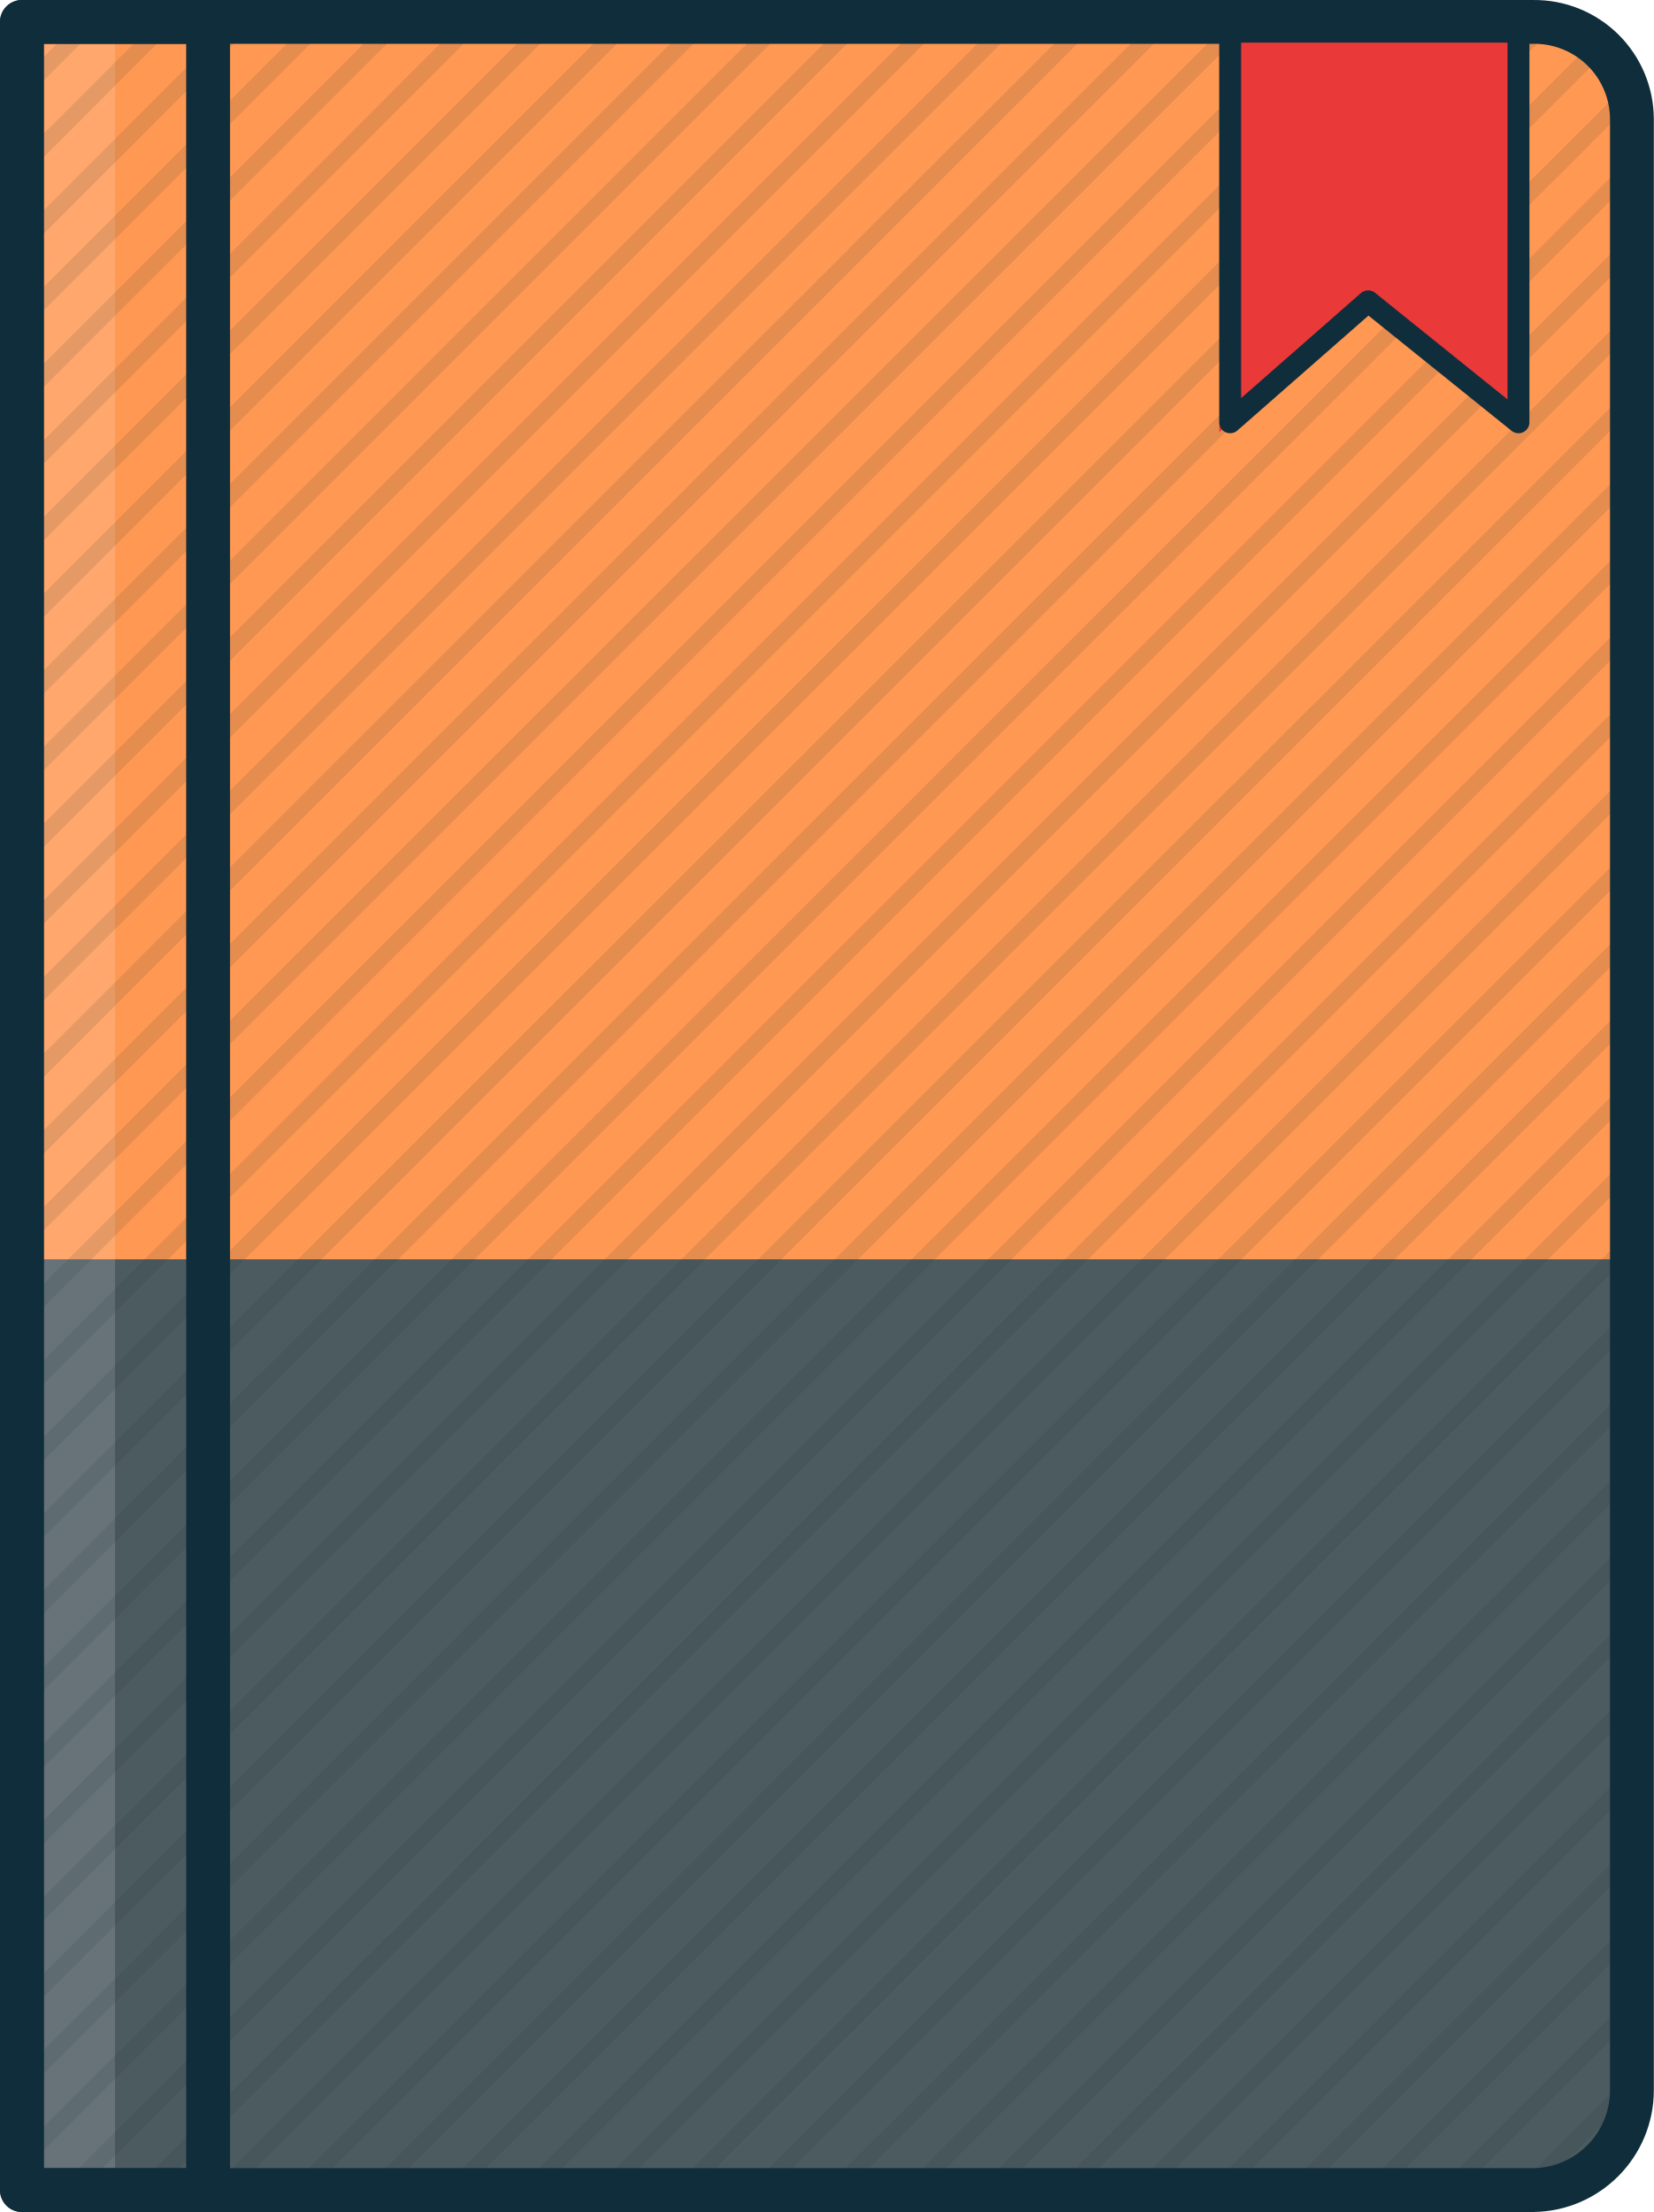
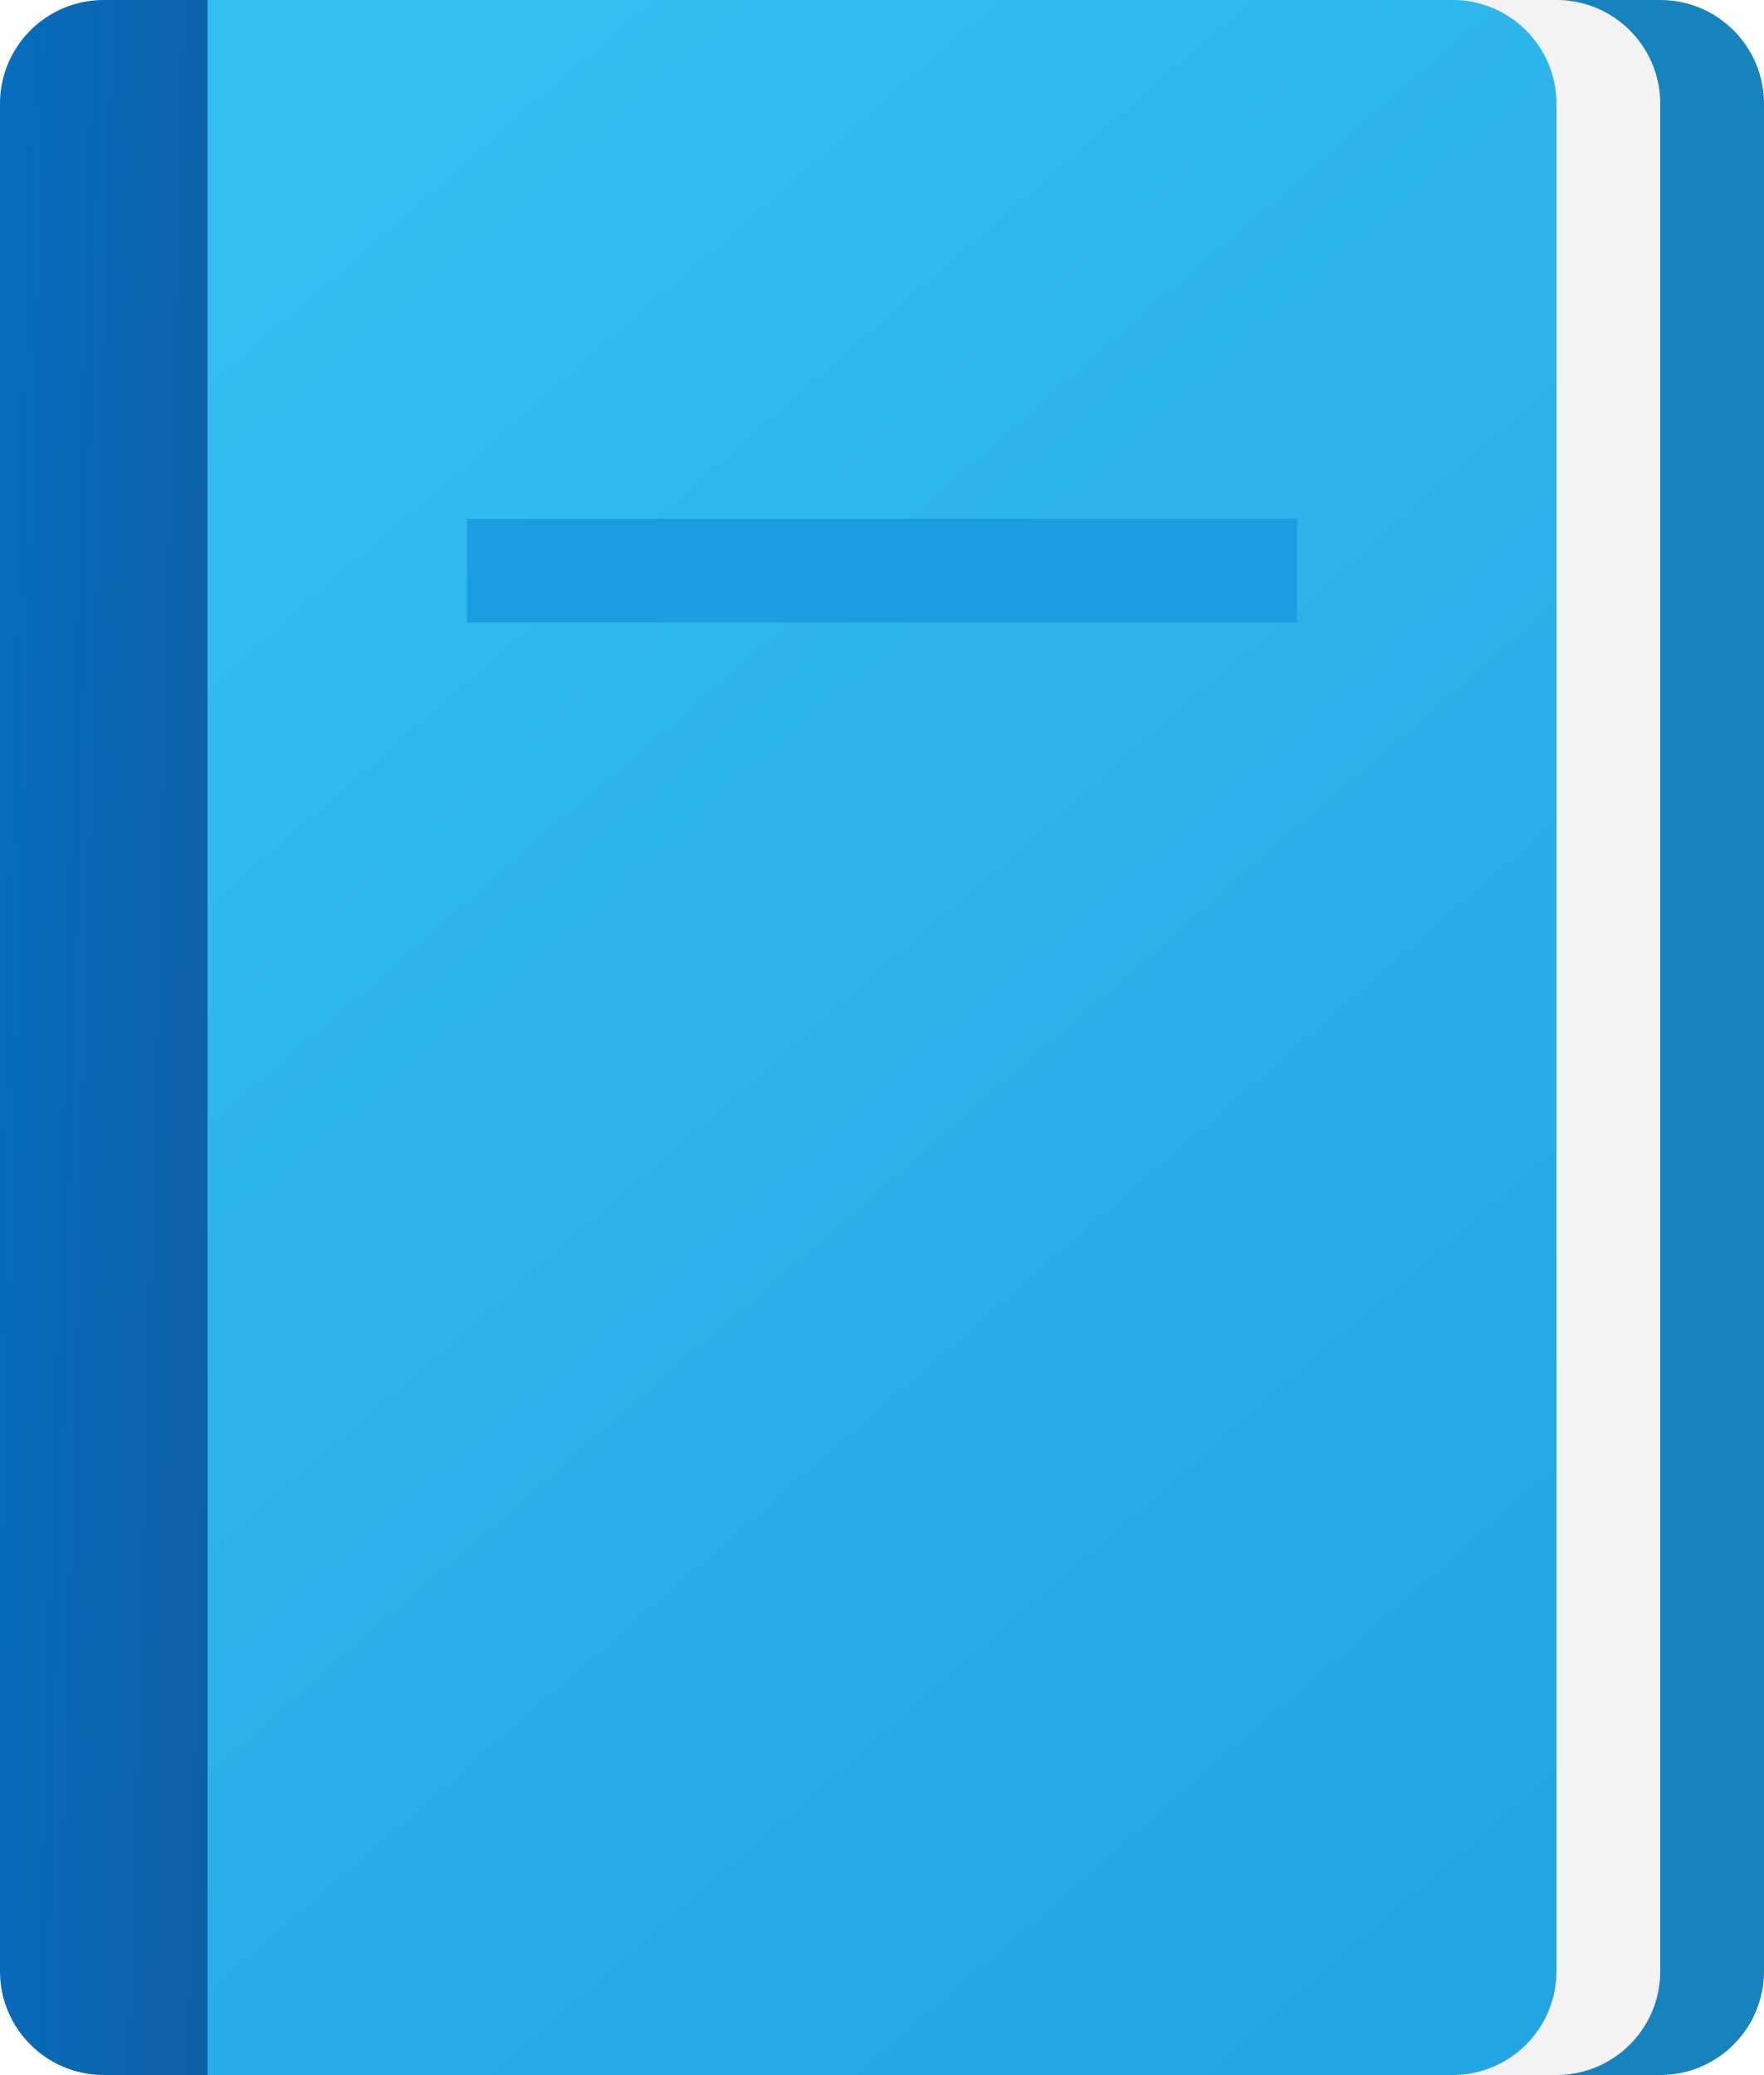
- <svg xmlns="http://www.w3.org/2000/svg" width="302" height="404.002" viewBox="0 0 302 404.002">
+ <svg xmlns="http://www.w3.org/2000/svg" width="34" height="40" viewBox="0 0 34 40">
  <defs>
-     <style>
-       .cls-1 {
-         fill: #4c5b60;
-       }
- 
-       .cls-2 {
-         fill: #ff9852;
-       }
- 
-       .cls-3 {
-         fill: rgba(255,255,255,0.5);
-         opacity: 0.3;
-       }
- 
-       .cls-4 {
-         opacity: 0.11;
-         clip-path: url(#clip-path);
-       }
- 
-       .cls-5 {
-         fill: #102d3b;
-       }
- 
-       .cls-6, .cls-8 {
-         fill: none;
-         stroke: #102d3b;
-         stroke-linecap: round;
-         stroke-linejoin: round;
-         stroke-miterlimit: 10;
-       }
- 
-       .cls-6 {
-         stroke-width: 8px;
-       }
- 
-       .cls-7 {
-         fill: #ea3939;
-       }
- 
-       .cls-8 {
-         stroke-width: 4px;
-       }
-     </style>
-     <clipPath id="clip-path">
-       <path id="Path_87" data-name="Path 87" d="M664,679H388V283H664a17.8,17.8,0,0,1,18,17.7v360A18.247,18.247,0,0,1,664,679Z" />
-     </clipPath>
+     <linearGradient id="linear-gradient" x1="36.607" y1="-5.783" x2="36.607" y2="-5.704" gradientUnits="objectBoundingBox">
+       <stop offset="0.441" stop-color="#999998" />
+       <stop offset="0.653" stop-color="#c1c1c0" />
+       <stop offset="0.88" stop-color="#e5e5e5" />
+       <stop offset="1" stop-color="#f3f3f3" />
+     </linearGradient>
+     <linearGradient id="linear-gradient-2" x1="-0.84" y1="0.114" x2="2.173" y2="0.935" gradientUnits="objectBoundingBox">
+       <stop offset="0" stop-color="#0176d0" />
+       <stop offset="1" stop-color="#16538c" />
+     </linearGradient>
+     <linearGradient id="linear-gradient-3" x1="0.222" y1="0.029" x2="0.777" y2="1.012" gradientUnits="objectBoundingBox">
+       <stop offset="0" stop-color="#33bef0" />
+       <stop offset="1" stop-color="#22a5e2" />
+     </linearGradient>
  </defs>
-   <g id="book" transform="translate(-384 -278.998)">
-     <path id="XMLID_19_" class="cls-1" d="M664,679H388V283H664a17.8,17.8,0,0,1,18,17.7v360A18.247,18.247,0,0,1,664,679Z" />
-     <path id="XMLID_31_" class="cls-2" d="M0,0H284a10,10,0,0,1,10,10V226H0Z" transform="translate(388 283)" />
-     <rect id="XMLID_50_" class="cls-3" width="17" height="396" transform="translate(388 283)" />
-     <g id="pattern">
-       <g id="XMLID_57_" class="cls-4">
-         <g id="Group_16" data-name="Group 16">
-           <g id="Group_15" data-name="Group 15">
-             <path id="Path_39" data-name="Path 39" class="cls-5" d="M359.4,983.6a1.5,1.5,0,0,1-1.1-.4,1.45,1.45,0,0,1,0-2.1L702.7,636.8a1.485,1.485,0,1,1,2.1,2.1L360.5,983.2a1.5,1.5,0,0,1-1.1.4Z" />
-           </g>
-         </g>
-         <g id="Group_18" data-name="Group 18">
-           <g id="Group_17" data-name="Group 17">
-             <path id="Path_40" data-name="Path 40" class="cls-5" d="M359.4,969.6a1.5,1.5,0,0,1-1.1-.4,1.45,1.45,0,0,1,0-2.1L702.7,622.8a1.485,1.485,0,1,1,2.1,2.1L360.5,969.2a1.5,1.5,0,0,1-1.1.4Z" />
-           </g>
-         </g>
-         <g id="Group_20" data-name="Group 20">
-           <g id="Group_19" data-name="Group 19">
-             <path id="Path_41" data-name="Path 41" class="cls-5" d="M359.4,955.6a1.5,1.5,0,0,1-1.1-.4,1.45,1.45,0,0,1,0-2.1L702.7,608.8a1.485,1.485,0,1,1,2.1,2.1L360.5,955.2A1.5,1.5,0,0,1,359.4,955.6Z" />
-           </g>
-         </g>
-         <g id="Group_22" data-name="Group 22">
-           <g id="Group_21" data-name="Group 21">
-             <path id="Path_42" data-name="Path 42" class="cls-5" d="M359.4,941.6a1.5,1.5,0,0,1-1.1-.4,1.45,1.45,0,0,1,0-2.1L702.7,594.8a1.485,1.485,0,1,1,2.1,2.1L360.5,941.2a1.5,1.5,0,0,1-1.1.4Z" />
-           </g>
-         </g>
-         <g id="Group_24" data-name="Group 24">
-           <g id="Group_23" data-name="Group 23">
-             <path id="Path_43" data-name="Path 43" class="cls-5" d="M359.4,927.6a1.5,1.5,0,0,1-1.1-.4,1.45,1.45,0,0,1,0-2.1L702.7,580.8a1.485,1.485,0,1,1,2.1,2.1L360.5,927.2a1.5,1.5,0,0,1-1.1.4Z" />
-           </g>
-         </g>
-         <g id="Group_26" data-name="Group 26">
-           <g id="Group_25" data-name="Group 25">
-             <path id="Path_44" data-name="Path 44" class="cls-5" d="M359.4,913.6a1.5,1.5,0,0,1-1.1-.4,1.45,1.45,0,0,1,0-2.1L702.7,566.8a1.485,1.485,0,1,1,2.1,2.1L360.5,913.2A1.5,1.5,0,0,1,359.4,913.6Z" />
-           </g>
-         </g>
-         <g id="Group_28" data-name="Group 28">
-           <g id="Group_27" data-name="Group 27">
-             <path id="Path_45" data-name="Path 45" class="cls-5" d="M359.4,899.6a1.5,1.5,0,0,1-1.1-.4,1.45,1.45,0,0,1,0-2.1L702.7,552.8a1.485,1.485,0,1,1,2.1,2.1L360.5,899.2a1.5,1.5,0,0,1-1.1.4Z" />
-           </g>
-         </g>
-         <g id="Group_30" data-name="Group 30">
-           <g id="Group_29" data-name="Group 29">
-             <path id="Path_46" data-name="Path 46" class="cls-5" d="M359.4,885.6a1.5,1.5,0,0,1-1.1-.4,1.45,1.45,0,0,1,0-2.1L702.7,538.8a1.485,1.485,0,1,1,2.1,2.1L360.5,885.2a1.5,1.5,0,0,1-1.1.4Z" />
-           </g>
-         </g>
-         <g id="Group_32" data-name="Group 32">
-           <g id="Group_31" data-name="Group 31">
-             <path id="Path_47" data-name="Path 47" class="cls-5" d="M359.4,871.6a1.5,1.5,0,0,1-1.1-.4,1.45,1.45,0,0,1,0-2.1L702.7,524.8a1.485,1.485,0,1,1,2.1,2.1L360.5,871.2A1.5,1.5,0,0,1,359.4,871.6Z" />
-           </g>
-         </g>
-         <g id="Group_34" data-name="Group 34">
-           <g id="Group_33" data-name="Group 33">
-             <path id="Path_48" data-name="Path 48" class="cls-5" d="M359.4,857.6a1.5,1.5,0,0,1-1.1-.4,1.45,1.45,0,0,1,0-2.1L702.7,510.8a1.485,1.485,0,1,1,2.1,2.1L360.5,857.2a1.5,1.5,0,0,1-1.1.4Z" />
-           </g>
-         </g>
-         <g id="Group_36" data-name="Group 36">
-           <g id="Group_35" data-name="Group 35">
-             <path id="Path_49" data-name="Path 49" class="cls-5" d="M359.4,843.6a1.5,1.5,0,0,1-1.1-.4,1.45,1.45,0,0,1,0-2.1L702.7,496.8a1.485,1.485,0,1,1,2.1,2.1L360.5,843.2a1.5,1.5,0,0,1-1.1.4Z" />
-           </g>
-         </g>
-         <g id="Group_38" data-name="Group 38">
-           <g id="Group_37" data-name="Group 37">
-             <path id="Path_50" data-name="Path 50" class="cls-5" d="M359.4,829.6a1.5,1.5,0,0,1-1.1-.4,1.45,1.45,0,0,1,0-2.1L702.7,482.8a1.485,1.485,0,1,1,2.1,2.1L360.5,829.2A1.5,1.5,0,0,1,359.4,829.6Z" />
-           </g>
-         </g>
-         <g id="Group_40" data-name="Group 40">
-           <g id="Group_39" data-name="Group 39">
-             <path id="Path_51" data-name="Path 51" class="cls-5" d="M359.4,815.6a1.5,1.5,0,0,1-1.1-.4,1.45,1.45,0,0,1,0-2.1L702.7,468.8a1.485,1.485,0,1,1,2.1,2.1L360.5,815.2a1.5,1.5,0,0,1-1.1.4Z" />
-           </g>
-         </g>
-         <g id="Group_42" data-name="Group 42">
-           <g id="Group_41" data-name="Group 41">
-             <path id="Path_52" data-name="Path 52" class="cls-5" d="M359.4,801.6a1.5,1.5,0,0,1-1.1-.4,1.45,1.45,0,0,1,0-2.1L702.7,454.8a1.485,1.485,0,1,1,2.1,2.1L360.5,801.2a1.5,1.5,0,0,1-1.1.4Z" />
-           </g>
-         </g>
-         <g id="Group_44" data-name="Group 44">
-           <g id="Group_43" data-name="Group 43">
-             <path id="Path_53" data-name="Path 53" class="cls-5" d="M359.4,787.6a1.5,1.5,0,0,1-1.1-.4,1.45,1.45,0,0,1,0-2.1L702.7,440.8a1.485,1.485,0,1,1,2.1,2.1L360.5,787.2A1.5,1.5,0,0,1,359.4,787.6Z" />
-           </g>
-         </g>
-         <g id="Group_46" data-name="Group 46">
-           <g id="Group_45" data-name="Group 45">
-             <path id="Path_54" data-name="Path 54" class="cls-5" d="M359.4,773.6a1.5,1.5,0,0,1-1.1-.4,1.45,1.45,0,0,1,0-2.1L702.7,426.8a1.485,1.485,0,1,1,2.1,2.1L360.5,773.2a1.5,1.5,0,0,1-1.1.4Z" />
-           </g>
-         </g>
-         <g id="Group_48" data-name="Group 48">
-           <g id="Group_47" data-name="Group 47">
-             <path id="Path_55" data-name="Path 55" class="cls-5" d="M359.4,759.6a1.5,1.5,0,0,1-1.1-.4,1.45,1.45,0,0,1,0-2.1L702.7,412.8a1.485,1.485,0,1,1,2.1,2.1L360.5,759.2a1.5,1.5,0,0,1-1.1.4Z" />
-           </g>
-         </g>
-         <g id="Group_50" data-name="Group 50">
-           <g id="Group_49" data-name="Group 49">
-             <path id="Path_56" data-name="Path 56" class="cls-5" d="M359.4,745.6a1.5,1.5,0,0,1-1.1-.4,1.45,1.45,0,0,1,0-2.1L702.7,398.8a1.485,1.485,0,1,1,2.1,2.1L360.5,745.2a1.5,1.5,0,0,1-1.1.4Z" />
-           </g>
-         </g>
-         <g id="Group_52" data-name="Group 52">
-           <g id="Group_51" data-name="Group 51">
-             <path id="Path_57" data-name="Path 57" class="cls-5" d="M359.4,731.6a1.5,1.5,0,0,1-1.1-.4,1.45,1.45,0,0,1,0-2.1L702.7,384.8a1.485,1.485,0,1,1,2.1,2.1L360.5,731.2a1.5,1.5,0,0,1-1.1.4Z" />
-           </g>
-         </g>
-         <g id="Group_54" data-name="Group 54">
-           <g id="Group_53" data-name="Group 53">
-             <path id="Path_58" data-name="Path 58" class="cls-5" d="M359.4,717.6a1.5,1.5,0,0,1-1.1-.4,1.45,1.45,0,0,1,0-2.1L702.7,370.8a1.485,1.485,0,1,1,2.1,2.1L360.5,717.2a1.5,1.5,0,0,1-1.1.4Z" />
-           </g>
-         </g>
-         <g id="Group_56" data-name="Group 56">
-           <g id="Group_55" data-name="Group 55">
-             <path id="Path_59" data-name="Path 59" class="cls-5" d="M359.4,703.6a1.5,1.5,0,0,1-1.1-.4,1.45,1.45,0,0,1,0-2.1L702.7,356.8a1.485,1.485,0,1,1,2.1,2.1L360.5,703.2a1.5,1.5,0,0,1-1.1.4Z" />
-           </g>
-         </g>
-         <g id="Group_58" data-name="Group 58">
-           <g id="Group_57" data-name="Group 57">
-             <path id="Path_60" data-name="Path 60" class="cls-5" d="M359.4,689.6a1.5,1.5,0,0,1-1.1-.4,1.45,1.45,0,0,1,0-2.1L702.7,342.8a1.485,1.485,0,1,1,2.1,2.1L360.5,689.2a1.5,1.5,0,0,1-1.1.4Z" />
-           </g>
-         </g>
-         <g id="Group_60" data-name="Group 60">
-           <g id="Group_59" data-name="Group 59">
-             <path id="Path_61" data-name="Path 61" class="cls-5" d="M359.4,675.6a1.5,1.5,0,0,1-1.1-.4,1.45,1.45,0,0,1,0-2.1L702.7,328.8a1.485,1.485,0,1,1,2.1,2.1L360.5,675.2a1.5,1.5,0,0,1-1.1.4Z" />
-           </g>
-         </g>
-         <g id="Group_62" data-name="Group 62">
-           <g id="Group_61" data-name="Group 61">
-             <path id="Path_62" data-name="Path 62" class="cls-5" d="M359.4,661.6a1.5,1.5,0,0,1-1.1-.4,1.45,1.45,0,0,1,0-2.1L702.7,314.8a1.485,1.485,0,1,1,2.1,2.1L360.5,661.2a1.5,1.5,0,0,1-1.1.4Z" />
-           </g>
-         </g>
-         <g id="Group_64" data-name="Group 64">
-           <g id="Group_63" data-name="Group 63">
-             <path id="Path_63" data-name="Path 63" class="cls-5" d="M359.4,647.6a1.5,1.5,0,0,1-1.1-.4,1.45,1.45,0,0,1,0-2.1L702.7,300.8a1.485,1.485,0,1,1,2.1,2.1L360.5,647.2a1.5,1.5,0,0,1-1.1.4Z" />
-           </g>
-         </g>
-         <g id="Group_66" data-name="Group 66">
-           <g id="Group_65" data-name="Group 65">
-             <path id="Path_64" data-name="Path 64" class="cls-5" d="M359.4,633.6a1.5,1.5,0,0,1-1.1-.4,1.45,1.45,0,0,1,0-2.1L702.7,286.8a1.485,1.485,0,1,1,2.1,2.1L360.5,633.2a1.5,1.5,0,0,1-1.1.4Z" />
-           </g>
-         </g>
-         <g id="Group_68" data-name="Group 68">
-           <g id="Group_67" data-name="Group 67">
-             <path id="Path_65" data-name="Path 65" class="cls-5" d="M359.4,619.6a1.5,1.5,0,0,1-1.1-.4,1.45,1.45,0,0,1,0-2.1L702.7,272.8a1.485,1.485,0,1,1,2.1,2.1L360.5,619.2a1.5,1.5,0,0,1-1.1.4Z" />
-           </g>
-         </g>
-         <g id="Group_70" data-name="Group 70">
-           <g id="Group_69" data-name="Group 69">
-             <path id="Path_66" data-name="Path 66" class="cls-5" d="M359.4,605.6a1.5,1.5,0,0,1-1.1-.4,1.45,1.45,0,0,1,0-2.1L702.7,258.8a1.485,1.485,0,1,1,2.1,2.1L360.5,605.2a1.5,1.5,0,0,1-1.1.4Z" />
-           </g>
-         </g>
-         <g id="Group_72" data-name="Group 72">
-           <g id="Group_71" data-name="Group 71">
-             <path id="Path_67" data-name="Path 67" class="cls-5" d="M359.4,591.6a1.5,1.5,0,0,1-1.1-.4,1.45,1.45,0,0,1,0-2.1L702.7,244.8a1.485,1.485,0,1,1,2.1,2.1L360.5,591.2a1.5,1.5,0,0,1-1.1.4Z" />
-           </g>
-         </g>
-         <g id="Group_74" data-name="Group 74">
-           <g id="Group_73" data-name="Group 73">
-             <path id="Path_68" data-name="Path 68" class="cls-5" d="M359.4,577.6a1.5,1.5,0,0,1-1.1-.4,1.45,1.45,0,0,1,0-2.1L702.7,230.8a1.485,1.485,0,1,1,2.1,2.1L360.5,577.2a1.5,1.5,0,0,1-1.1.4Z" />
-           </g>
-         </g>
-         <g id="Group_76" data-name="Group 76">
-           <g id="Group_75" data-name="Group 75">
-             <path id="Path_69" data-name="Path 69" class="cls-5" d="M359.4,563.6a1.5,1.5,0,0,1-1.1-.4,1.45,1.45,0,0,1,0-2.1L702.7,216.8a1.485,1.485,0,1,1,2.1,2.1L360.5,563.2a1.5,1.5,0,0,1-1.1.4Z" />
-           </g>
-         </g>
-         <g id="Group_78" data-name="Group 78">
-           <g id="Group_77" data-name="Group 77">
-             <path id="Path_70" data-name="Path 70" class="cls-5" d="M359.4,549.6a1.5,1.5,0,0,1-1.1-.4,1.45,1.45,0,0,1,0-2.1L702.7,202.8a1.485,1.485,0,1,1,2.1,2.1L360.5,549.2a1.5,1.5,0,0,1-1.1.4Z" />
-           </g>
-         </g>
-         <g id="Group_80" data-name="Group 80">
-           <g id="Group_79" data-name="Group 79">
-             <path id="Path_71" data-name="Path 71" class="cls-5" d="M359.4,535.6a1.5,1.5,0,0,1-1.1-.4,1.45,1.45,0,0,1,0-2.1L702.7,188.8a1.485,1.485,0,1,1,2.1,2.1L360.5,535.2a1.5,1.5,0,0,1-1.1.4Z" />
-           </g>
-         </g>
-         <g id="Group_82" data-name="Group 82">
-           <g id="Group_81" data-name="Group 81">
-             <path id="Path_72" data-name="Path 72" class="cls-5" d="M359.4,521.6a1.5,1.5,0,0,1-1.1-.4,1.45,1.45,0,0,1,0-2.1L702.7,174.8a1.485,1.485,0,1,1,2.1,2.1L360.5,521.2a1.5,1.5,0,0,1-1.1.4Z" />
-           </g>
-         </g>
-         <g id="Group_84" data-name="Group 84">
-           <g id="Group_83" data-name="Group 83">
-             <path id="Path_73" data-name="Path 73" class="cls-5" d="M359.4,507.6a1.5,1.5,0,0,1-1.1-.4,1.45,1.45,0,0,1,0-2.1L702.7,160.8a1.485,1.485,0,1,1,2.1,2.1L360.5,507.2A1.5,1.5,0,0,1,359.4,507.6Z" />
-           </g>
-         </g>
-         <g id="Group_86" data-name="Group 86">
-           <g id="Group_85" data-name="Group 85">
-             <path id="Path_74" data-name="Path 74" class="cls-5" d="M359.4,493.6a1.5,1.5,0,0,1-1.1-.4,1.45,1.45,0,0,1,0-2.1L702.7,146.8a1.485,1.485,0,1,1,2.1,2.1L360.5,493.2A1.5,1.5,0,0,1,359.4,493.6Z" />
-           </g>
-         </g>
-         <g id="Group_88" data-name="Group 88">
-           <g id="Group_87" data-name="Group 87">
-             <path id="Path_75" data-name="Path 75" class="cls-5" d="M359.4,479.6a1.5,1.5,0,0,1-1.1-.4,1.45,1.45,0,0,1,0-2.1L702.7,132.8a1.485,1.485,0,1,1,2.1,2.1L360.5,479.2a1.5,1.5,0,0,1-1.1.4Z" />
-           </g>
-         </g>
-         <g id="Group_90" data-name="Group 90">
-           <g id="Group_89" data-name="Group 89">
-             <path id="Path_76" data-name="Path 76" class="cls-5" d="M359.4,465.6a1.5,1.5,0,0,1-1.1-.4,1.45,1.45,0,0,1,0-2.1L702.7,118.7a1.485,1.485,0,1,1,2.1,2.1L360.5,465.2A1.5,1.5,0,0,1,359.4,465.6Z" />
-           </g>
-         </g>
-         <g id="Group_92" data-name="Group 92">
-           <g id="Group_91" data-name="Group 91">
-             <path id="Path_77" data-name="Path 77" class="cls-5" d="M359.4,451.6a1.5,1.5,0,0,1-1.1-.4,1.45,1.45,0,0,1,0-2.1L702.7,104.7a1.485,1.485,0,1,1,2.1,2.1L360.5,451.2A1.5,1.5,0,0,1,359.4,451.6Z" />
-           </g>
-         </g>
-         <g id="Group_94" data-name="Group 94">
-           <g id="Group_93" data-name="Group 93">
-             <path id="Path_78" data-name="Path 78" class="cls-5" d="M359.4,437.6a1.5,1.5,0,0,1-1.1-.4,1.45,1.45,0,0,1,0-2.1L702.7,90.6a1.485,1.485,0,1,1,2.1,2.1L360.5,437.2a1.5,1.5,0,0,1-1.1.4Z" />
-           </g>
-         </g>
-         <g id="Group_96" data-name="Group 96">
-           <g id="Group_95" data-name="Group 95">
-             <path id="Path_79" data-name="Path 79" class="cls-5" d="M359.4,423.6a1.5,1.5,0,0,1-1.1-.4,1.45,1.45,0,0,1,0-2.1L702.7,76.6a1.485,1.485,0,1,1,2.1,2.1L360.5,423.2A1.5,1.5,0,0,1,359.4,423.6Z" />
-           </g>
-         </g>
-         <g id="Group_98" data-name="Group 98">
-           <g id="Group_97" data-name="Group 97">
-             <path id="Path_80" data-name="Path 80" class="cls-5" d="M359.4,409.6a1.5,1.5,0,0,1-1.1-.4,1.45,1.45,0,0,1,0-2.1L702.7,62.6a1.485,1.485,0,1,1,2.1,2.1L360.5,409.2A1.5,1.5,0,0,1,359.4,409.6Z" />
-           </g>
-         </g>
-         <g id="Group_100" data-name="Group 100">
-           <g id="Group_99" data-name="Group 99">
-             <path id="Path_81" data-name="Path 81" class="cls-5" d="M359.4,395.6a1.5,1.5,0,0,1-1.1-.4,1.45,1.45,0,0,1,0-2.1L702.7,48.6a1.485,1.485,0,1,1,2.1,2.1L360.5,395.2a1.5,1.5,0,0,1-1.1.4Z" />
-           </g>
-         </g>
-         <g id="Group_102" data-name="Group 102">
-           <g id="Group_101" data-name="Group 101">
-             <path id="Path_82" data-name="Path 82" class="cls-5" d="M359.4,381.6a1.5,1.5,0,0,1-1.1-.4,1.45,1.45,0,0,1,0-2.1L702.7,34.6a1.485,1.485,0,1,1,2.1,2.1L360.5,381.2A1.5,1.5,0,0,1,359.4,381.6Z" />
-           </g>
-         </g>
-         <g id="Group_104" data-name="Group 104">
-           <g id="Group_103" data-name="Group 103">
-             <path id="Path_83" data-name="Path 83" class="cls-5" d="M359.4,367.6a1.5,1.5,0,0,1-1.1-.4,1.45,1.45,0,0,1,0-2.1L702.7,20.6a1.485,1.485,0,1,1,2.1,2.1L360.5,367.2A1.5,1.5,0,0,1,359.4,367.6Z" />
-           </g>
-         </g>
-         <g id="Group_106" data-name="Group 106">
-           <g id="Group_105" data-name="Group 105">
-             <path id="Path_84" data-name="Path 84" class="cls-5" d="M359.4,353.6a1.5,1.5,0,0,1-1.1-.4,1.45,1.45,0,0,1,0-2.1L702.7,6.6a1.485,1.485,0,1,1,2.1,2.1L360.5,353.2A1.5,1.5,0,0,1,359.4,353.6Z" />
-           </g>
-         </g>
-         <g id="Group_108" data-name="Group 108">
-           <g id="Group_107" data-name="Group 107">
-             <path id="Path_85" data-name="Path 85" class="cls-5" d="M359.4,339.6a1.5,1.5,0,0,1-1.1-.4,1.45,1.45,0,0,1,0-2.1l312.8-313a1.485,1.485,0,1,1,2.1,2.1l-312.7,313a1.5,1.5,0,0,1-1.1.4Z" />
-           </g>
-         </g>
-         <g id="Group_110" data-name="Group 110">
-           <g id="Group_109" data-name="Group 109">
-             <path id="Path_86" data-name="Path 86" class="cls-5" d="M359.4,325.6a1.5,1.5,0,0,1-1.1-.4,1.45,1.45,0,0,1,0-2.1L651.7,29.6a1.485,1.485,0,1,1,2.1,2.1L360.5,325.2A1.5,1.5,0,0,1,359.4,325.6Z" />
-           </g>
-         </g>
-       </g>
-     </g>
-     <path id="XMLID_1_" class="cls-6" d="M664,679H388V283H664a17.8,17.8,0,0,1,18,17.7v360A18.247,18.247,0,0,1,664,679Z" />
-     <rect id="XMLID_21_" class="cls-6" width="34" height="396" transform="translate(388 283)" />
-     <path id="XMLID_20_" class="cls-7" d="M473.648,752.19l-26.406-21.744L419,753.918l1.44-73.141L473.648,679Z" transform="translate(187.634 -396.001)" />
-     <path id="XMLID_5_" class="cls-8" d="M471.648,750.337l-27.447-22.1-25.2,22.1V679h52.648Z" transform="translate(189.634 -394.211)" />
+   <g id="book" transform="translate(-7 -4)">
+     <path id="Path_1" data-name="Path 1" d="M41,6V42a2,2,0,0,1-2,2H34V4h5A2,2,0,0,1,41,6Z" fill="#1783bd" />
+     <path id="Path_2" data-name="Path 2" d="M39,6V42a2,2,0,0,1-2,2H31V4h6A2,2,0,0,1,39,6Z" fill="url(#linear-gradient)" />
+     <path id="Path_3" data-name="Path 3" d="M7,6V42a2,2,0,0,0,2,2h2V4H9A2,2,0,0,0,7,6Z" fill="url(#linear-gradient-2)" />
+     <path id="Path_4" data-name="Path 4" d="M35,4H11V44H35a2,2,0,0,0,2-2V6A2,2,0,0,0,35,4Z" fill="url(#linear-gradient-3)" />
+     <rect id="Rectangle_1" data-name="Rectangle 1" width="16" height="2" transform="translate(16 14)" fill="#1b9de2" />
  </g>
</svg>
